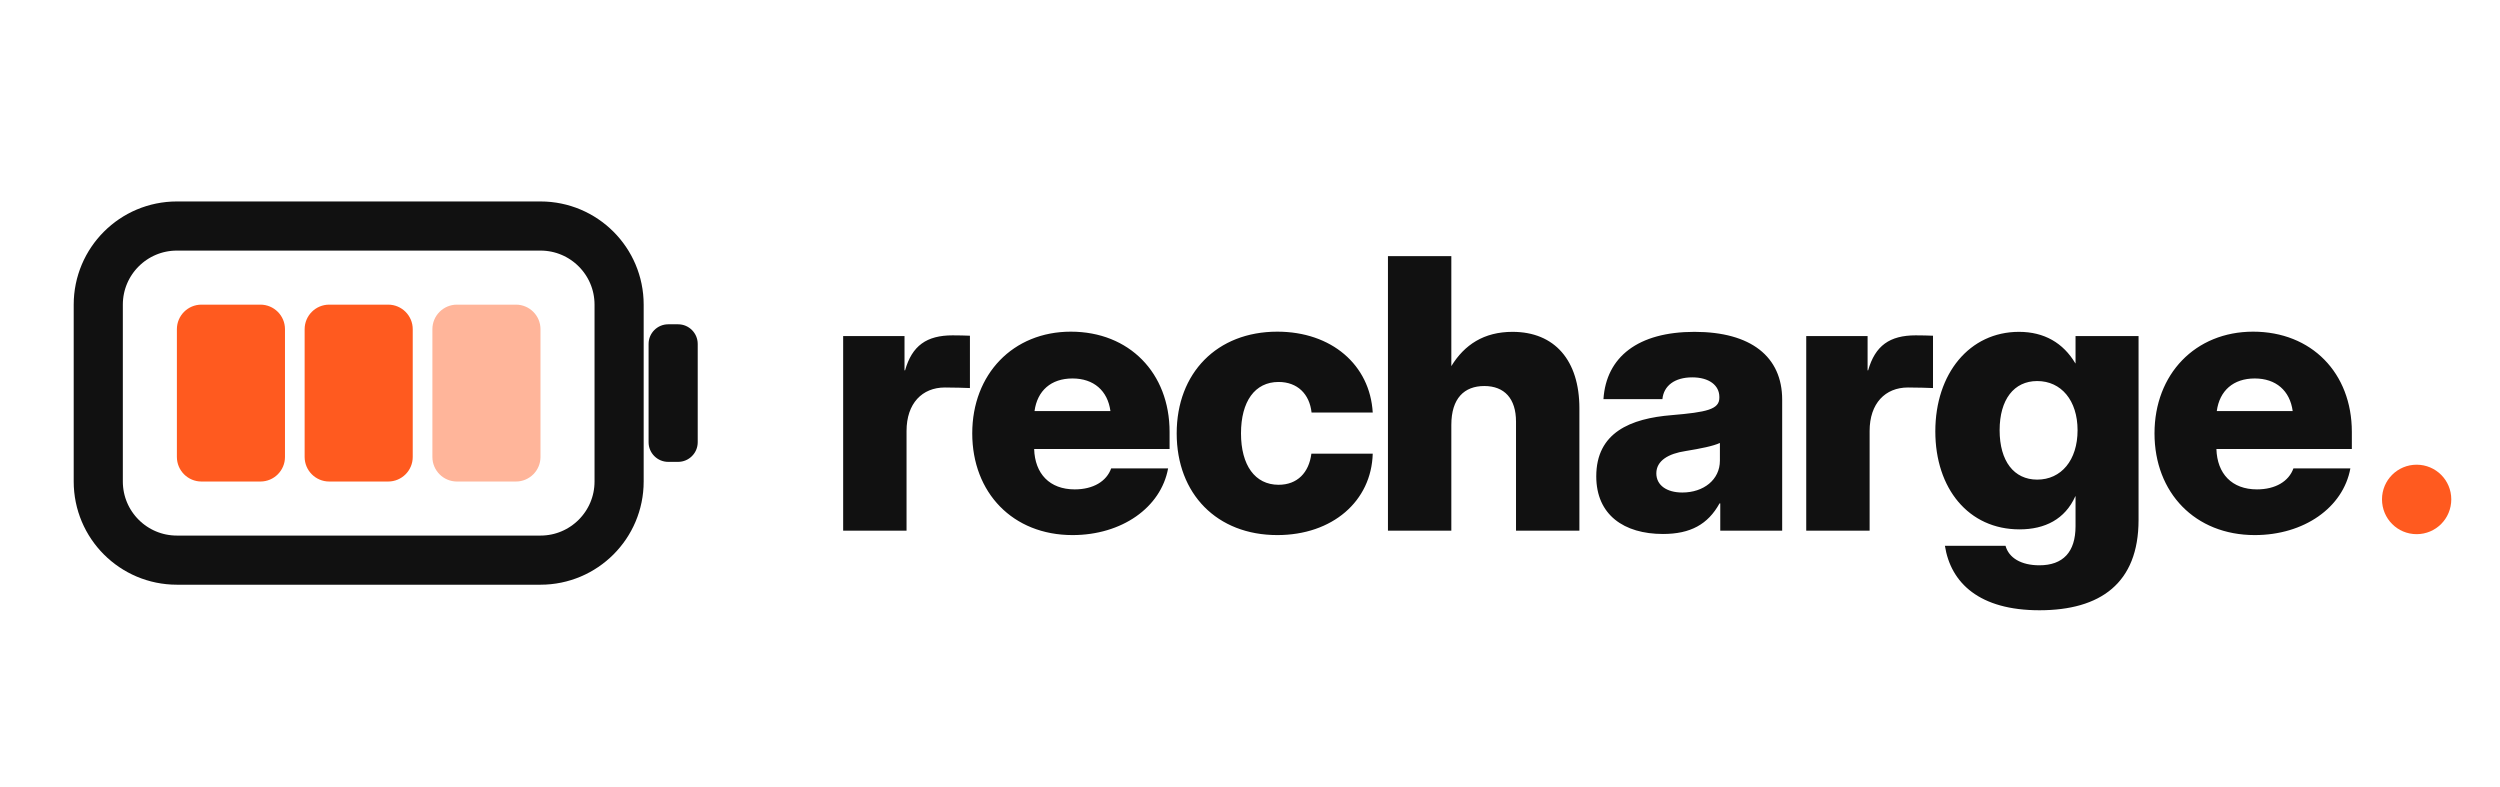
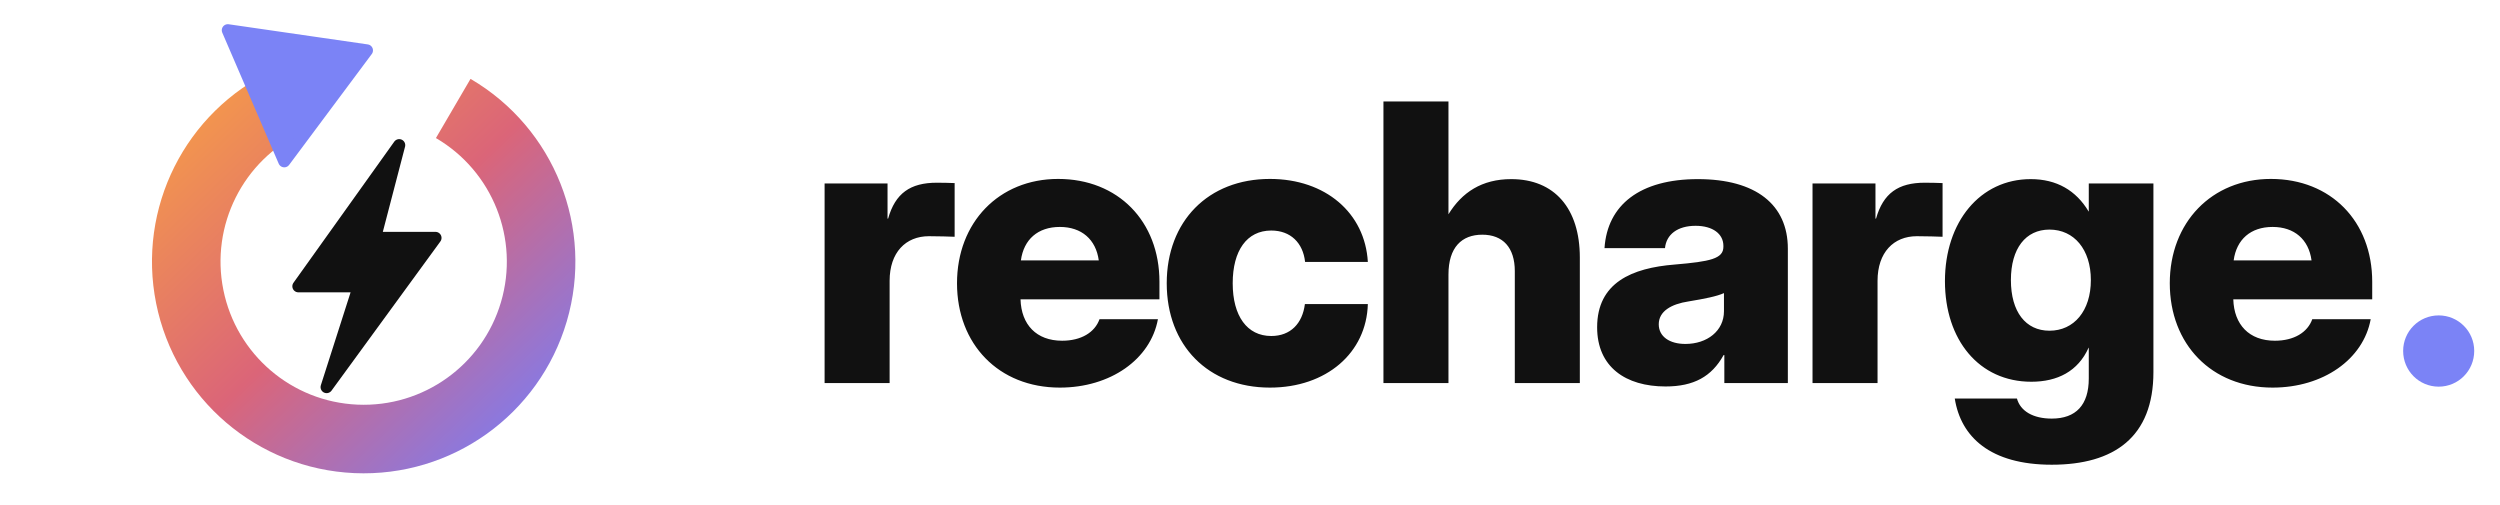
- <svg xmlns="http://www.w3.org/2000/svg" viewBox="0 0 636 200" width="636" height="200">
-   <g transform="translate(0 0) scale(1.25)">
-     <rect x="20" y="46" width="106" height="68" rx="16" fill="none" stroke="#111111" stroke-width="10" />
-     <rect x="132" y="66" width="10" height="28" rx="4" fill="#111111" />
-     <rect x="36" y="62" width="22" height="36" rx="5" fill="#FF5A1F" />
-     <rect x="62" y="62" width="22" height="36" rx="5" fill="#FF5A1F" />
-     <rect x="88" y="62" width="22" height="36" rx="5" fill="#FF5A1F" opacity="0.45" />
+ <svg xmlns="http://www.w3.org/2000/svg" class="logo-svg" viewBox="10 40 620 125" style="width:100%;height:auto;color:#0B1630" role="img" aria-label="Recharge">
+   <g class="rmark">
+     <defs>
+       <linearGradient id="rglogo" x1="0" y1="0" x2="1" y2="1">
+         <stop offset="0" stop-color="#F59A4A" />
+         <stop offset=".5" stop-color="#DB6578" />
+         <stop offset="1" stop-color="#7C7CF2" />
+       </linearGradient>
+     </defs>
+     <path d="M122.4 66.9A44 44 0 1 1 81.4 65.1" fill="none" stroke="url(#rglogo)" stroke-width="17" />
+     <path d="M66.5 47.5L101 52.5L80.5 80Z" fill="#7B83F6" stroke="#7B83F6" stroke-width="3" stroke-linejoin="round" />
+     <path d="M109 76L84 111H99L91 136L118 99H103Z" fill="#111111" stroke="#111111" stroke-width="3" stroke-linejoin="round" />
  </g>
  <path d="M214.5 135.0H230.625V109.641C230.625 102.609 234.609 98.578 240.375 98.578C242.719 98.578 245.578 98.672 246.75 98.719V85.406C245.438 85.359 244.078 85.312 242.344 85.312C235.734 85.312 232.031 87.938 230.25 94.219H230.109V85.5H214.5ZM272.839 136.125C285.354 136.125 295.339 129.141 297.167 119.156H282.683C281.511 122.438 278.136 124.5 273.401 124.5C267.026 124.5 263.276 120.516 263.089 114.234H297.542V109.875C297.542 94.875 287.276 84.375 272.417 84.375C257.745 84.375 247.339 95.156 247.339 110.25C247.339 125.344 257.651 136.125 272.839 136.125ZM263.183 104.578C263.886 99.375 267.401 96.281 272.839 96.281C278.229 96.281 281.792 99.375 282.495 104.578ZM324.943 136.125C338.959 136.125 348.896 127.5 349.224 115.406H333.615C333.006 120.234 330.053 123.328 325.271 123.328C319.271 123.328 315.709 118.359 315.709 110.25C315.709 102.141 319.224 97.172 325.271 97.172C330.053 97.172 333.146 100.219 333.662 104.953H349.224C348.521 92.812 338.724 84.375 324.943 84.375C309.615 84.375 299.349 94.875 299.349 110.25C299.349 125.672 309.615 136.125 324.943 136.125ZM369.219 108.094C369.219 101.344 372.501 98.203 377.61 98.203C382.719 98.203 385.673 101.391 385.673 107.25V135.0H401.798V103.875C401.798 91.688 395.516 84.422 384.782 84.422C377.516 84.422 372.548 87.703 369.219 93.141V65.156H353.094V135.0H369.219ZM423.058 135.844C430.043 135.844 434.496 133.406 437.449 128.062H437.636V135.0H453.386V101.672C453.386 90.75 445.464 84.422 431.074 84.422C416.73 84.422 408.621 90.797 407.918 101.531H422.918C423.246 98.156 426.011 96.0 430.511 96.0C434.777 96.0 437.402 98.016 437.402 100.969V101.203C437.402 104.156 434.168 104.859 425.308 105.609C414.761 106.453 406.089 110.062 406.089 121.172C406.089 131.016 413.168 135.844 423.058 135.844ZM427.98 125.297C424.043 125.297 421.371 123.469 421.371 120.422C421.371 117.188 424.464 115.406 428.777 114.75C432.761 114.094 435.808 113.484 437.543 112.688V117.188C437.543 122.062 433.371 125.297 427.98 125.297ZM459.506 135.0H475.631V109.641C475.631 102.609 479.616 98.578 485.381 98.578C487.725 98.578 490.584 98.672 491.756 98.719V85.406C490.444 85.359 489.084 85.312 487.35 85.312C480.741 85.312 477.038 87.938 475.256 94.219H475.116V85.5H459.506ZM518.829 155.25C534.298 155.25 544.048 148.406 544.048 132.281V85.5H528.017V92.438H527.97C524.876 87.234 520.048 84.422 513.626 84.422C501.064 84.422 492.345 95.016 492.345 109.734C492.345 124.266 500.783 134.672 513.767 134.672C520.236 134.672 525.345 132.094 527.97 126.234H528.017V133.875C528.017 140.438 524.829 143.812 518.829 143.812C514.189 143.812 511.048 141.938 510.204 138.844H494.783C496.283 148.359 503.595 155.25 518.829 155.25ZM518.267 122.016C512.361 122.016 508.704 117.328 508.704 109.453C508.704 101.625 512.361 96.938 518.267 96.938C524.361 96.938 528.533 101.859 528.533 109.453C528.533 117.094 524.361 122.016 518.267 122.016ZM573.606 136.125C586.121 136.125 596.106 129.141 597.934 119.156H583.449C582.278 122.438 578.903 124.5 574.168 124.5C567.793 124.5 564.043 120.516 563.856 114.234H598.309V109.875C598.309 94.875 588.043 84.375 573.184 84.375C558.512 84.375 548.106 95.156 548.106 110.25C548.106 125.344 558.418 136.125 573.606 136.125ZM563.949 104.578C564.653 99.375 568.168 96.281 573.606 96.281C578.996 96.281 582.559 99.375 583.262 104.578Z" fill="#111111" />
-   <path d="M614.793 135.891C619.668 135.891 623.606 131.953 623.606 127.031C623.606 122.156 619.668 118.219 614.793 118.219C609.918 118.219 605.981 122.156 605.981 127.031C605.981 131.953 609.918 135.891 614.793 135.891Z" fill="#FF5A1F" />
+   <path d="M614.793 135.891C619.668 135.891 623.606 131.953 623.606 127.031C623.606 122.156 619.668 118.219 614.793 118.219C609.918 118.219 605.981 122.156 605.981 127.031C605.981 131.953 609.918 135.891 614.793 135.891Z" fill="#7B83F6" />
</svg>
